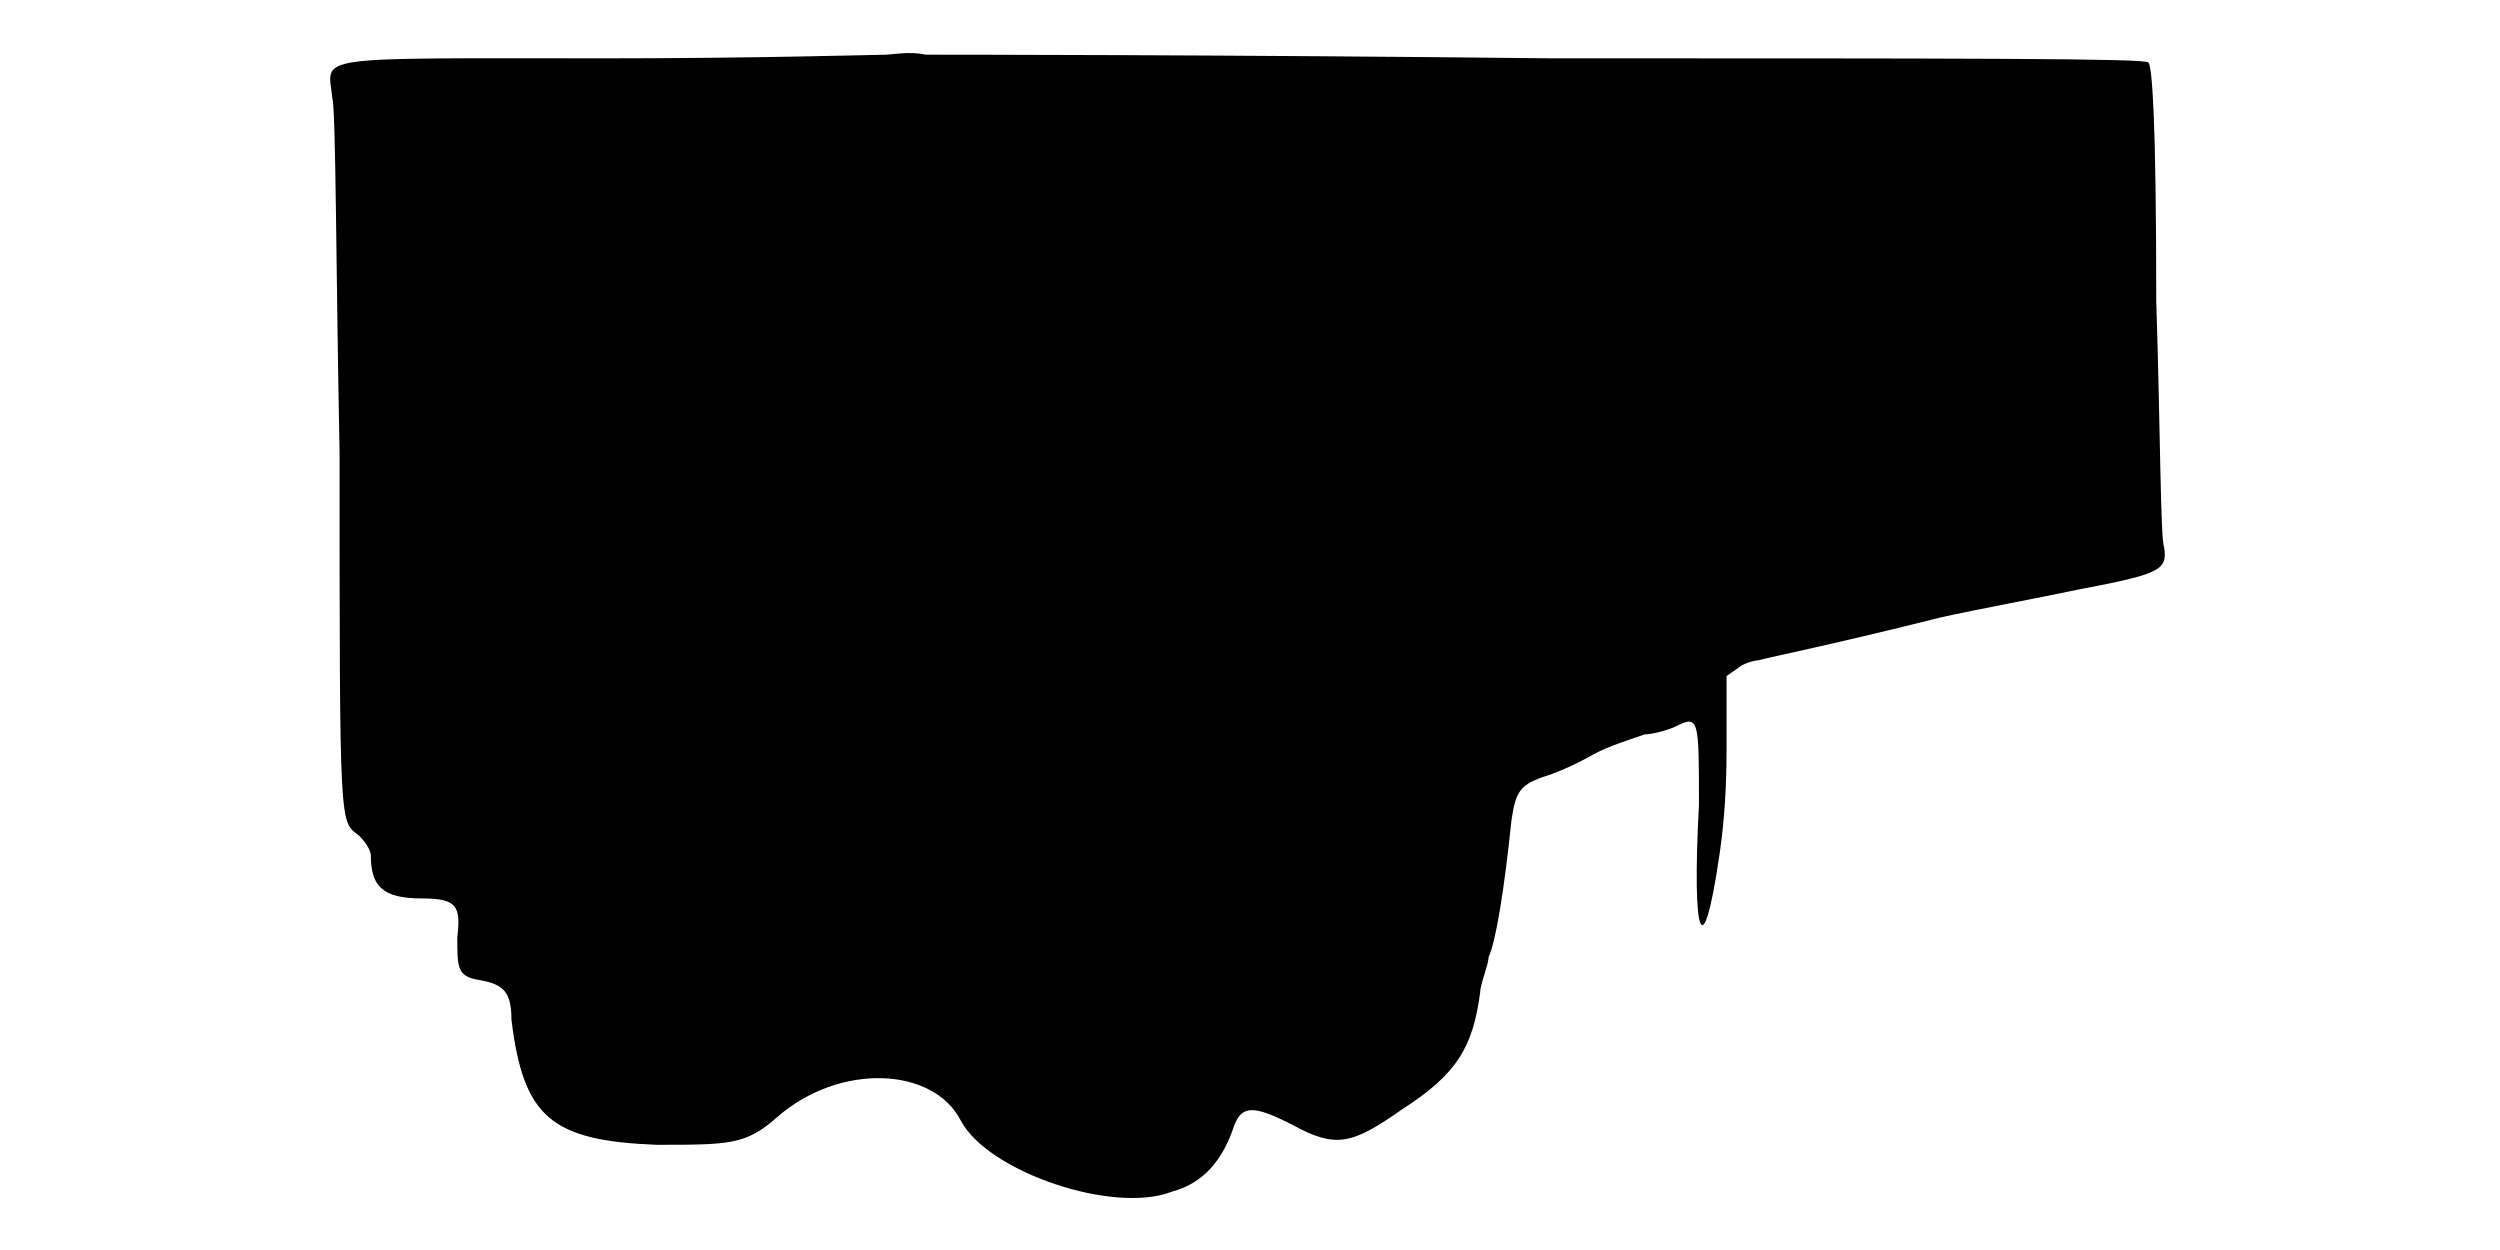
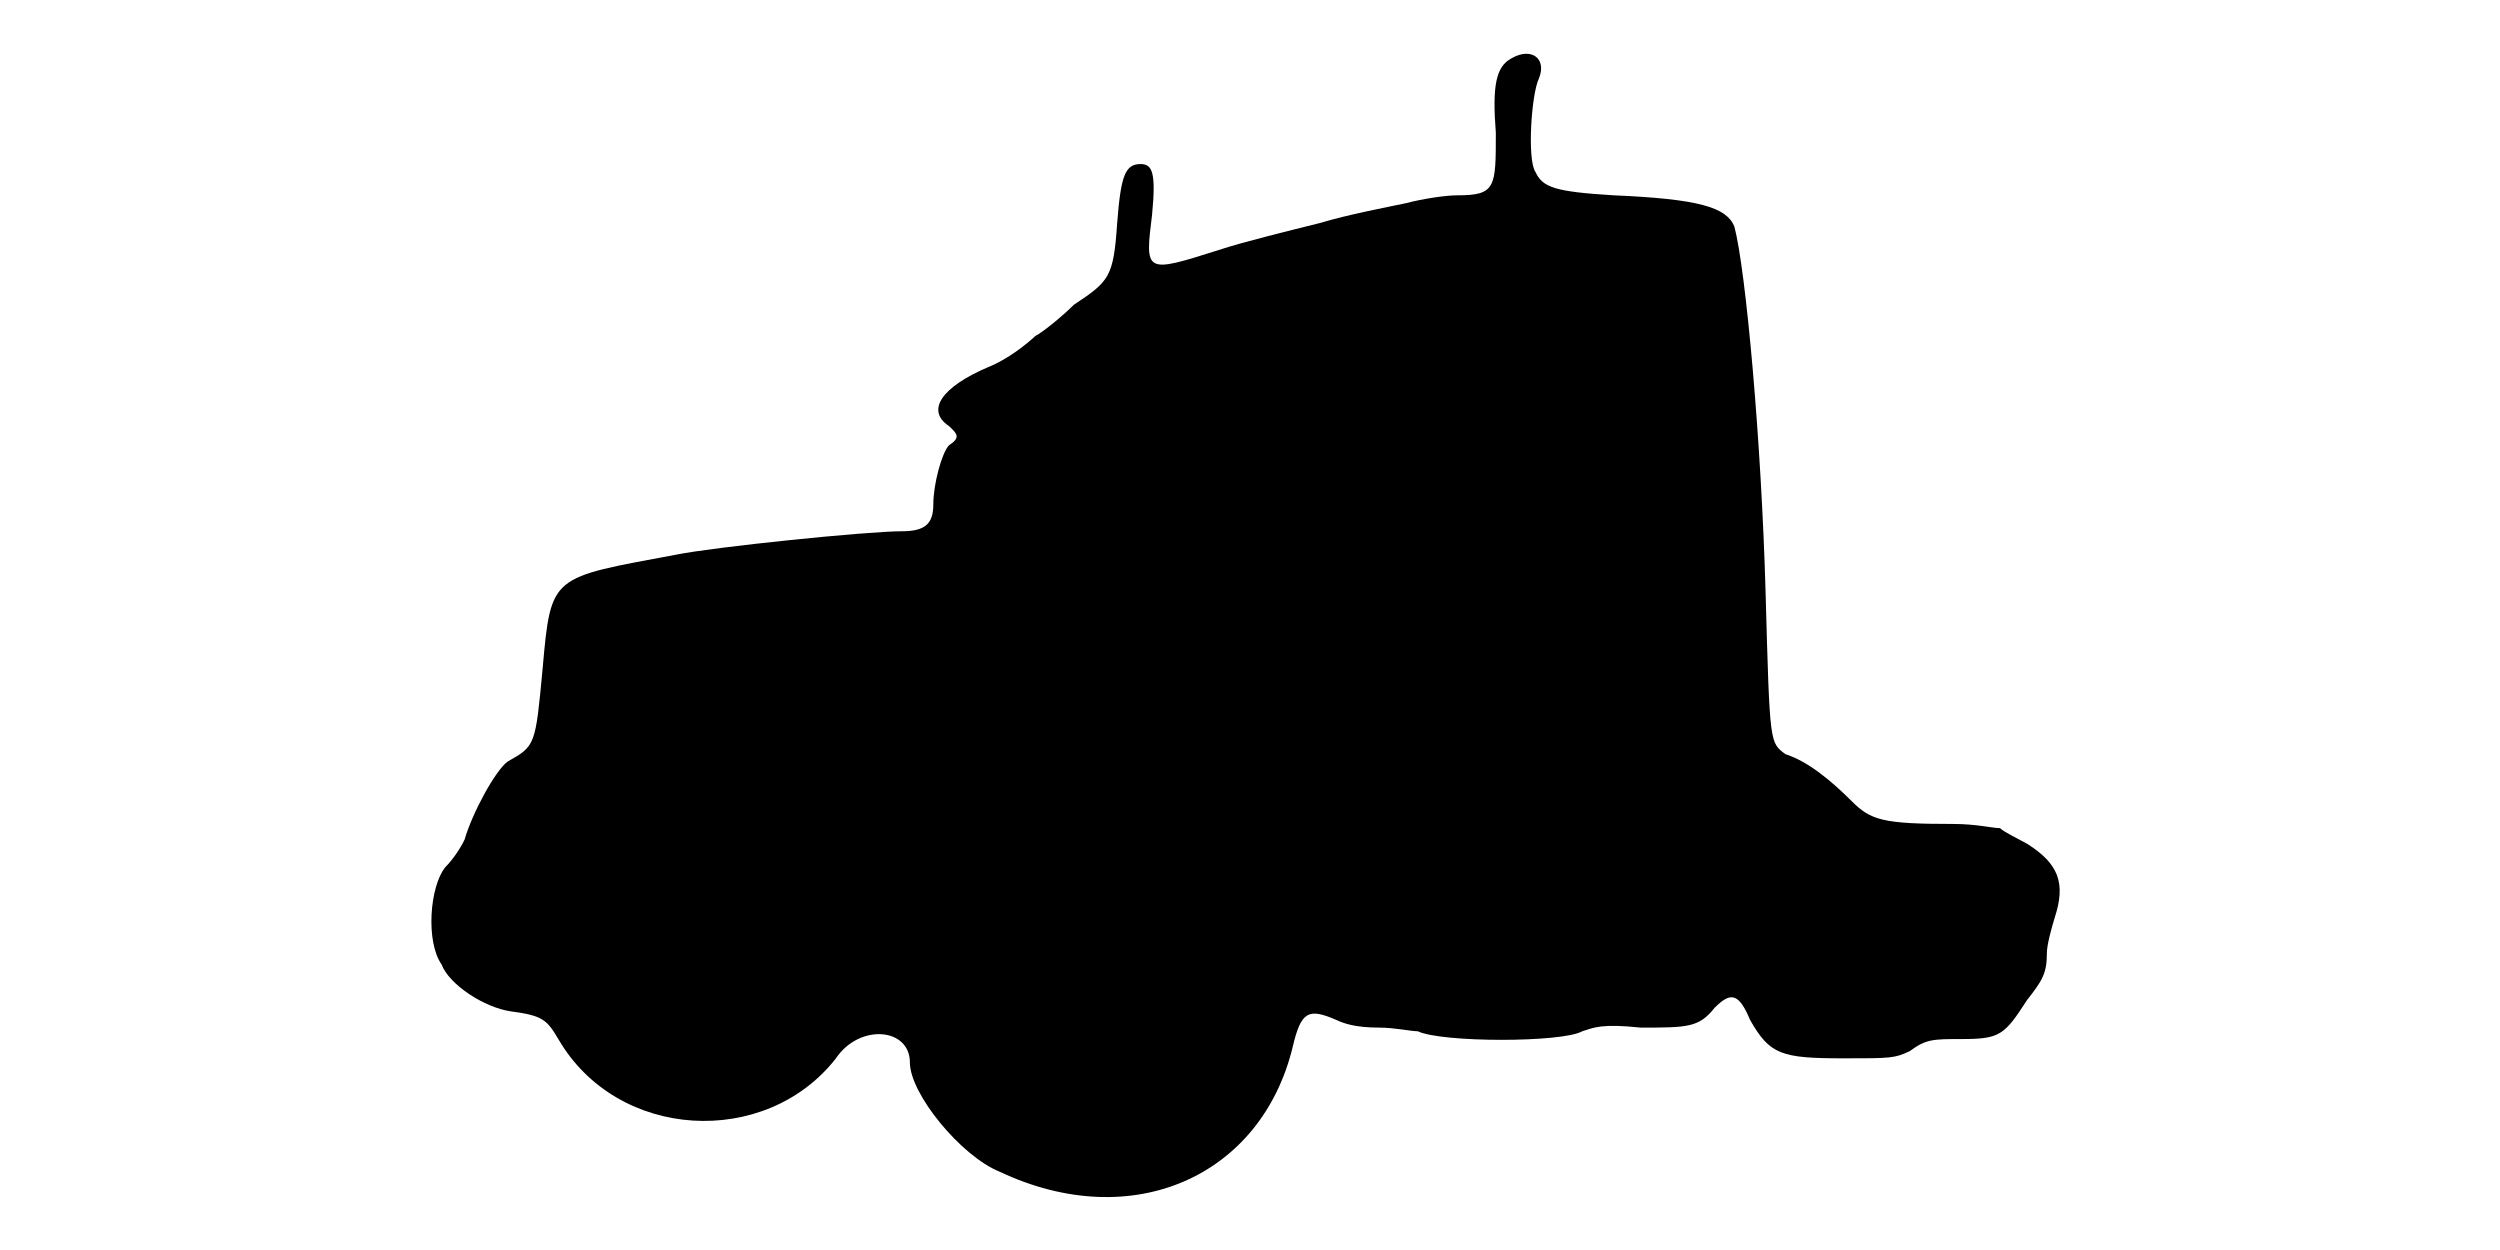
<svg xmlns="http://www.w3.org/2000/svg" viewBox="0 0 48 24">
-   <path d="M17.02 1.05c-.14 0-2.54.07-5.32.07-5.85 0-5.4-.07-5.32.76.07.22.07 3.3.14 6.82 0 7.35 0 7.05.38 7.35.15.15.22.3.22.37 0 .6.23.83.98.83.68 0 .75.15.68.75 0 .6 0 .75.44.82.45.08.6.23.6.76.23 1.87.76 2.32 2.78 2.4 1.42 0 1.72 0 2.32-.53 1.2-1.05 3-.97 3.53.07.52.98 2.93 1.8 4.05 1.36.6-.16.98-.6 1.2-1.28.15-.38.38-.38 1.12 0 .83.45 1.13.38 2.1-.3 1.06-.68 1.36-1.2 1.5-2.25 0-.15.16-.53.16-.67.14-.3.3-1.28.44-2.63.08-.53.15-.67.6-.83.23-.07.6-.22.98-.44.3-.16.75-.3.98-.38.14 0 .44-.08.59-.15.45-.23.45-.15.45 1.5-.14 2.63.08 3.07.38 1.05.07-.45.15-1.12.15-2.1l0-1.42.23-.16c.07-.07.29-.14.37-.14.3-.08 1.42-.3 3.53-.83.67-.15 1.87-.37 2.62-.53 1.58-.3 1.72-.37 1.65-.82-.07-.15-.07-2.25-.15-4.72 0-3.53-.08-4.5-.15-4.58 0-.08-3.53-.08-11.47-.08-6.3-.07-11.7-.07-12.01-.07-.3-.07-.67 0-.75 0z" />
+   <path d="M29.02 1.12c-.3.16-.37.53-.3 1.43 0 1.05 0 1.2-.74 1.2-.23 0-.68.07-.98.15-.38.08-1.12.22-1.65.38-.6.15-1.5.37-1.95.52-1.42.45-1.42.45-1.28-.68.08-.82 0-.97-.22-.97-.3 0-.38.23-.45 1.13-.07 1.04-.15 1.12-.83 1.57-.22.22-.6.53-.74.6-.16.15-.53.45-.91.6-.89.38-1.2.83-.75 1.13.16.15.23.22 0 .37-.14.15-.3.75-.3 1.13 0 .37-.15.52-.6.52-.67 0-3.6.3-4.34.45-2.4.45-2.4.37-2.56 2.17-.14 1.5-.14 1.5-.67 1.8-.23.16-.68.98-.83 1.5-.07.15-.22.38-.37.53-.3.37-.38 1.43-.07 1.87.14.38.82.83 1.34.9.6.08.68.16.9.53 1.13 1.95 3.98 2.1 5.33.37.45-.67 1.42-.59 1.42.08 0 .6.98 1.8 1.73 2.1 2.55 1.2 5.02.08 5.62-2.4.16-.68.3-.75.83-.52.15.07.37.15.83.15.3 0 .6.07.74.07.46.22 2.78.22 3.16 0 .22-.07.37-.15 1.12-.07.9 0 1.12 0 1.42-.38.3-.3.46-.3.68.23.38.67.6.74 1.8.74.9 0 .98 0 1.27-.14.31-.23.45-.23.98-.23.75 0 .83-.07 1.27-.75.3-.38.38-.52.38-.9 0-.15.08-.45.15-.68.22-.67.07-1.04-.53-1.42-.14-.08-.44-.22-.52-.3-.15 0-.45-.08-.9-.08-1.35 0-1.58-.07-1.95-.44-.38-.38-.83-.76-1.27-.9-.3-.23-.3-.16-.38-3.08-.08-2.92-.38-6.22-.6-7.05-.15-.37-.68-.53-2.32-.6-1.13-.07-1.36-.15-1.5-.45-.16-.23-.08-1.5.07-1.8.15-.38-.15-.6-.53-.38z" />
</svg>
